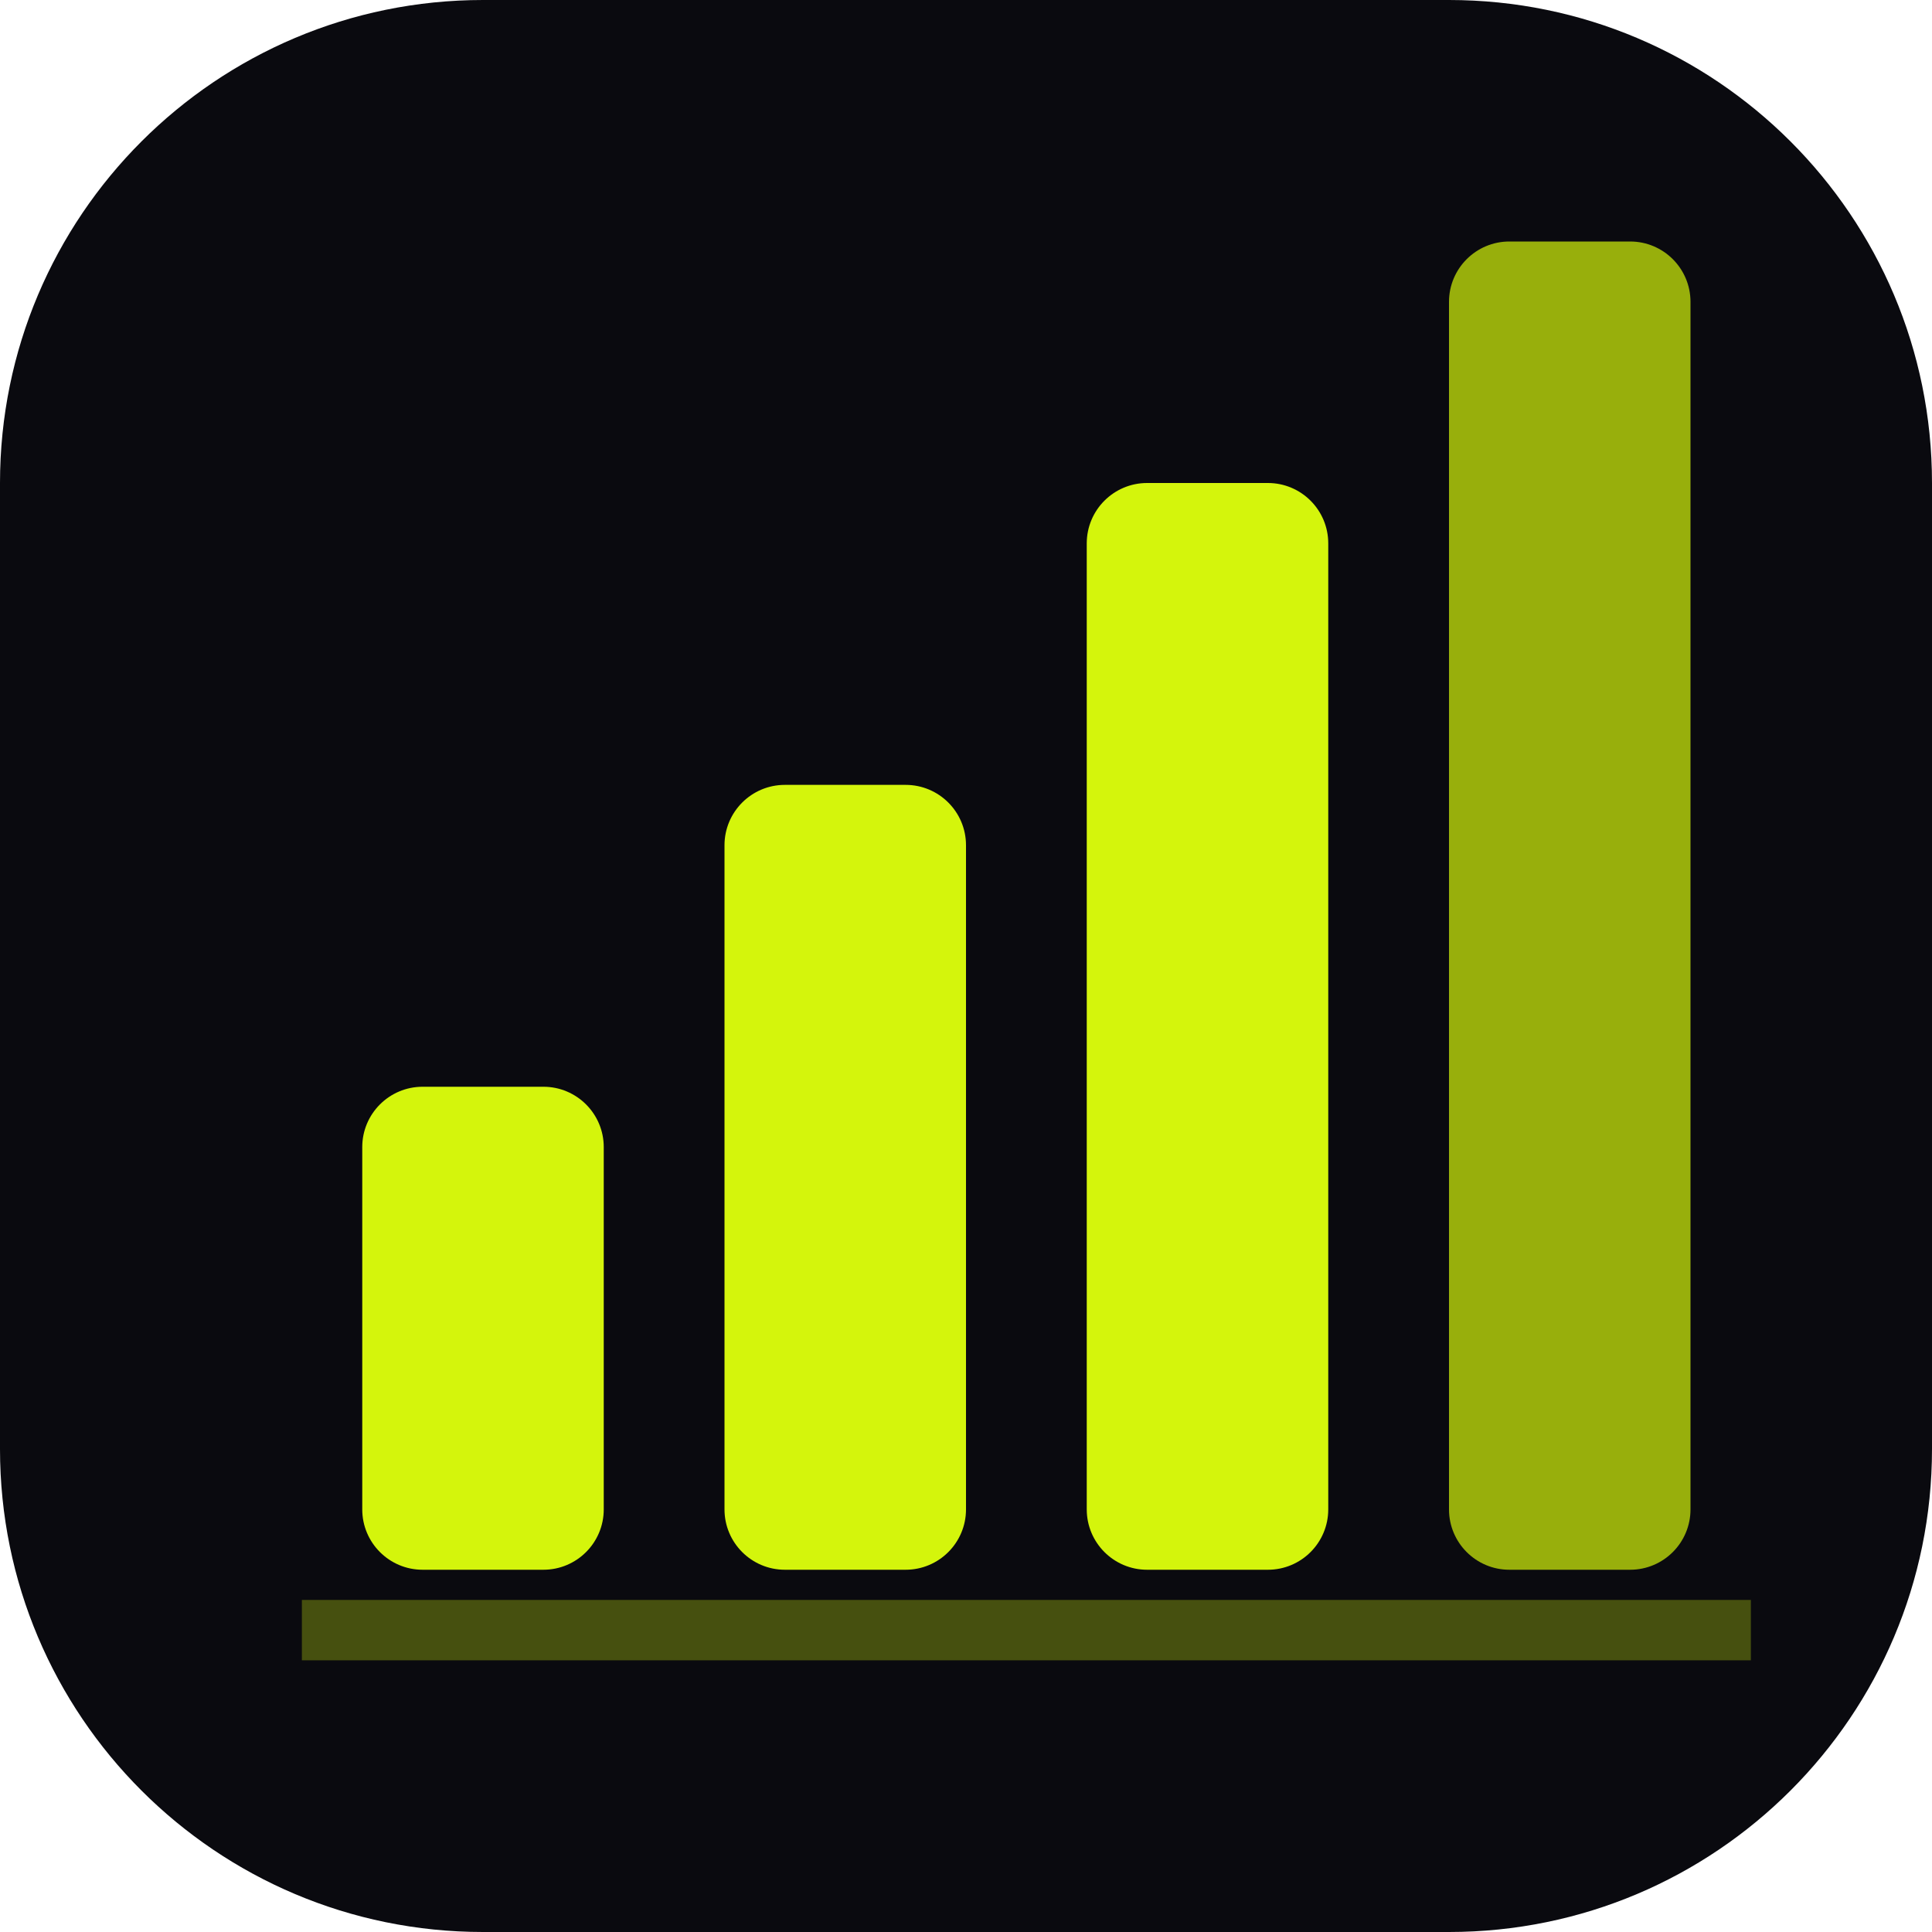
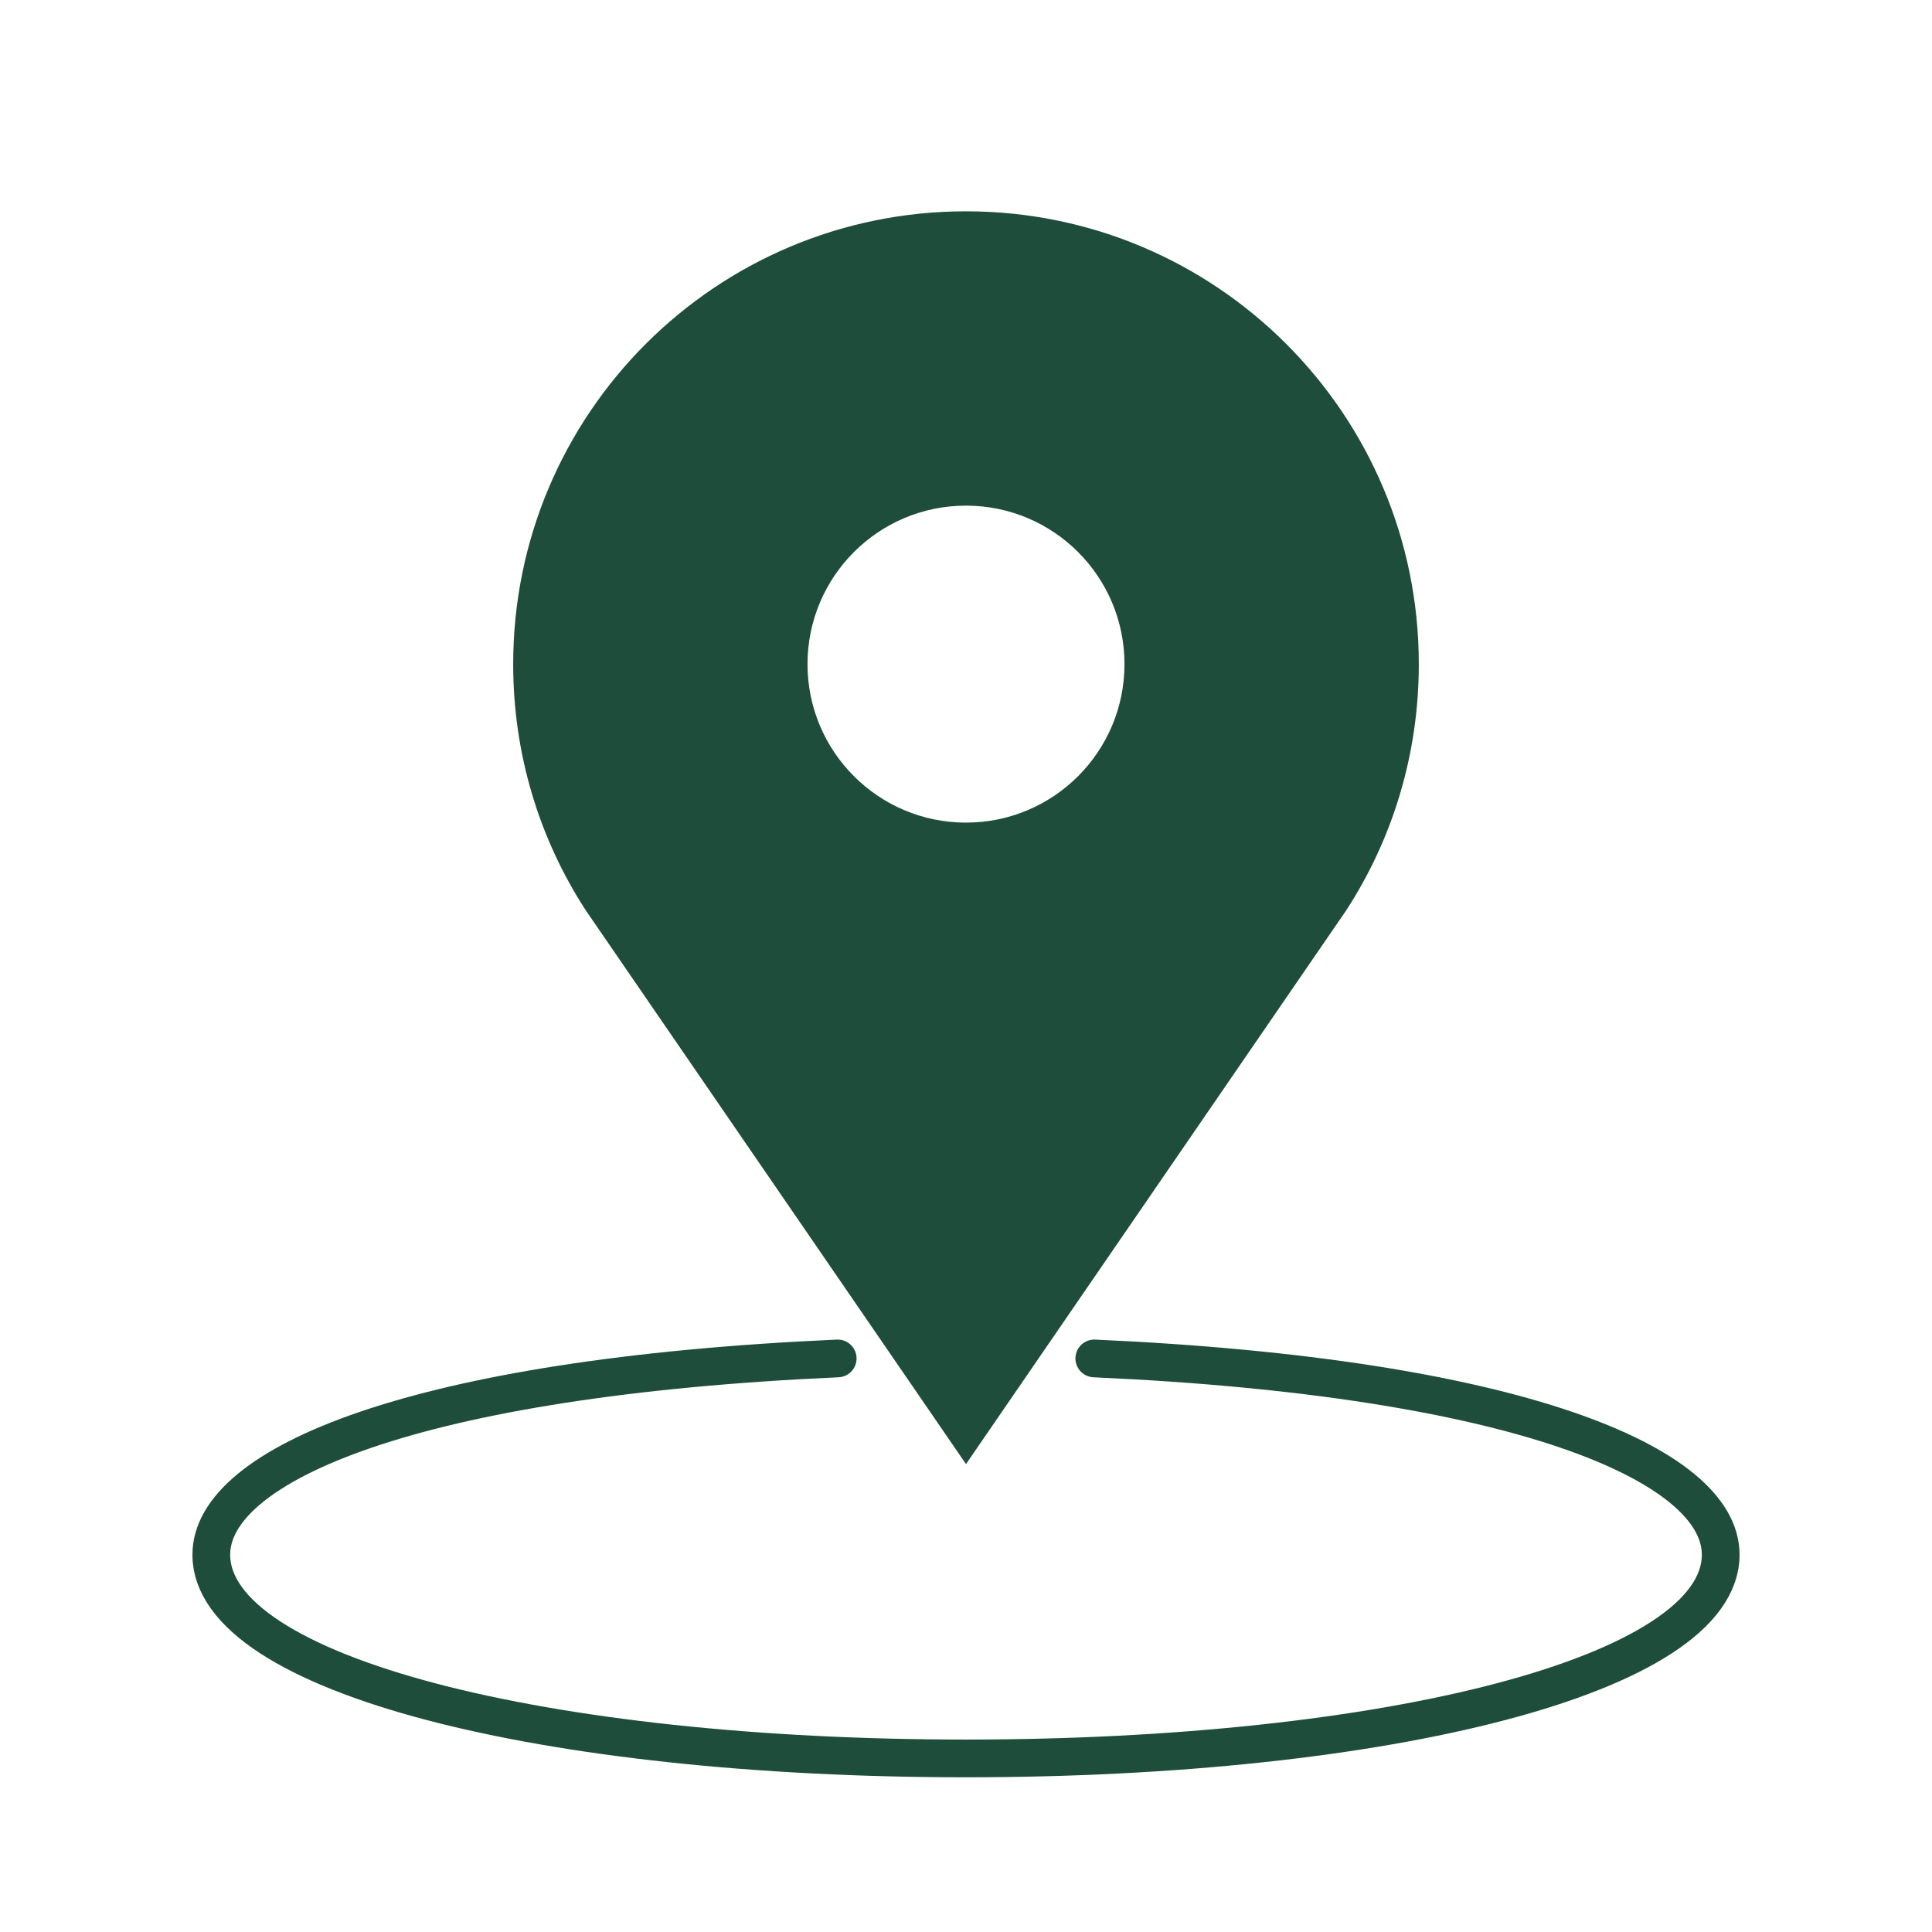
- <svg xmlns="http://www.w3.org/2000/svg" viewBox="0 0 32 32">
-   <rect width="32" height="32" rx="8" fill="#0a0a0f" />
-   <g stroke="none" fill="#d4f50c">
-     <rect x="6" y="18" width="4" height="8" rx="1" />
-     <rect x="12" y="13" width="4" height="13" rx="1" />
-     <rect x="18" y="8" width="4" height="18" rx="1" />
-     <rect x="24" y="4" width="4" height="22" rx="1" opacity="0.7" />
-   </g>
-   <line x1="5" y1="27" x2="29" y2="27" stroke="#d4f50c" stroke-width="1" opacity="0.3" />
+ <svg xmlns="http://www.w3.org/2000/svg" viewBox="0 0 512 512" role="img" aria-label="Rank On Maps mark, sage forest">
+   <path fill="#1F4D3C" d="M256 56c-66.3 0-120 53.7-120 120 0 24 7 46.4 19.2 65.2L256 388l100.8-146.8C369 222.4 376 200 376 176c0-66.3-53.7-120-120-120zm0 162c-23.2 0-42-18.8-42-42s18.8-42 42-42 42 18.8 42 42-18.8 42-42 42z" />
+   <path fill="none" stroke="#1F4D3C" stroke-width="10" stroke-linecap="round" d="M222 360 C 110 365, 56 388, 56 412 C 56 444, 145 466, 256 466 C 367 466, 456 444, 456 412 C 456 388, 402 365, 290 360" />
</svg>
